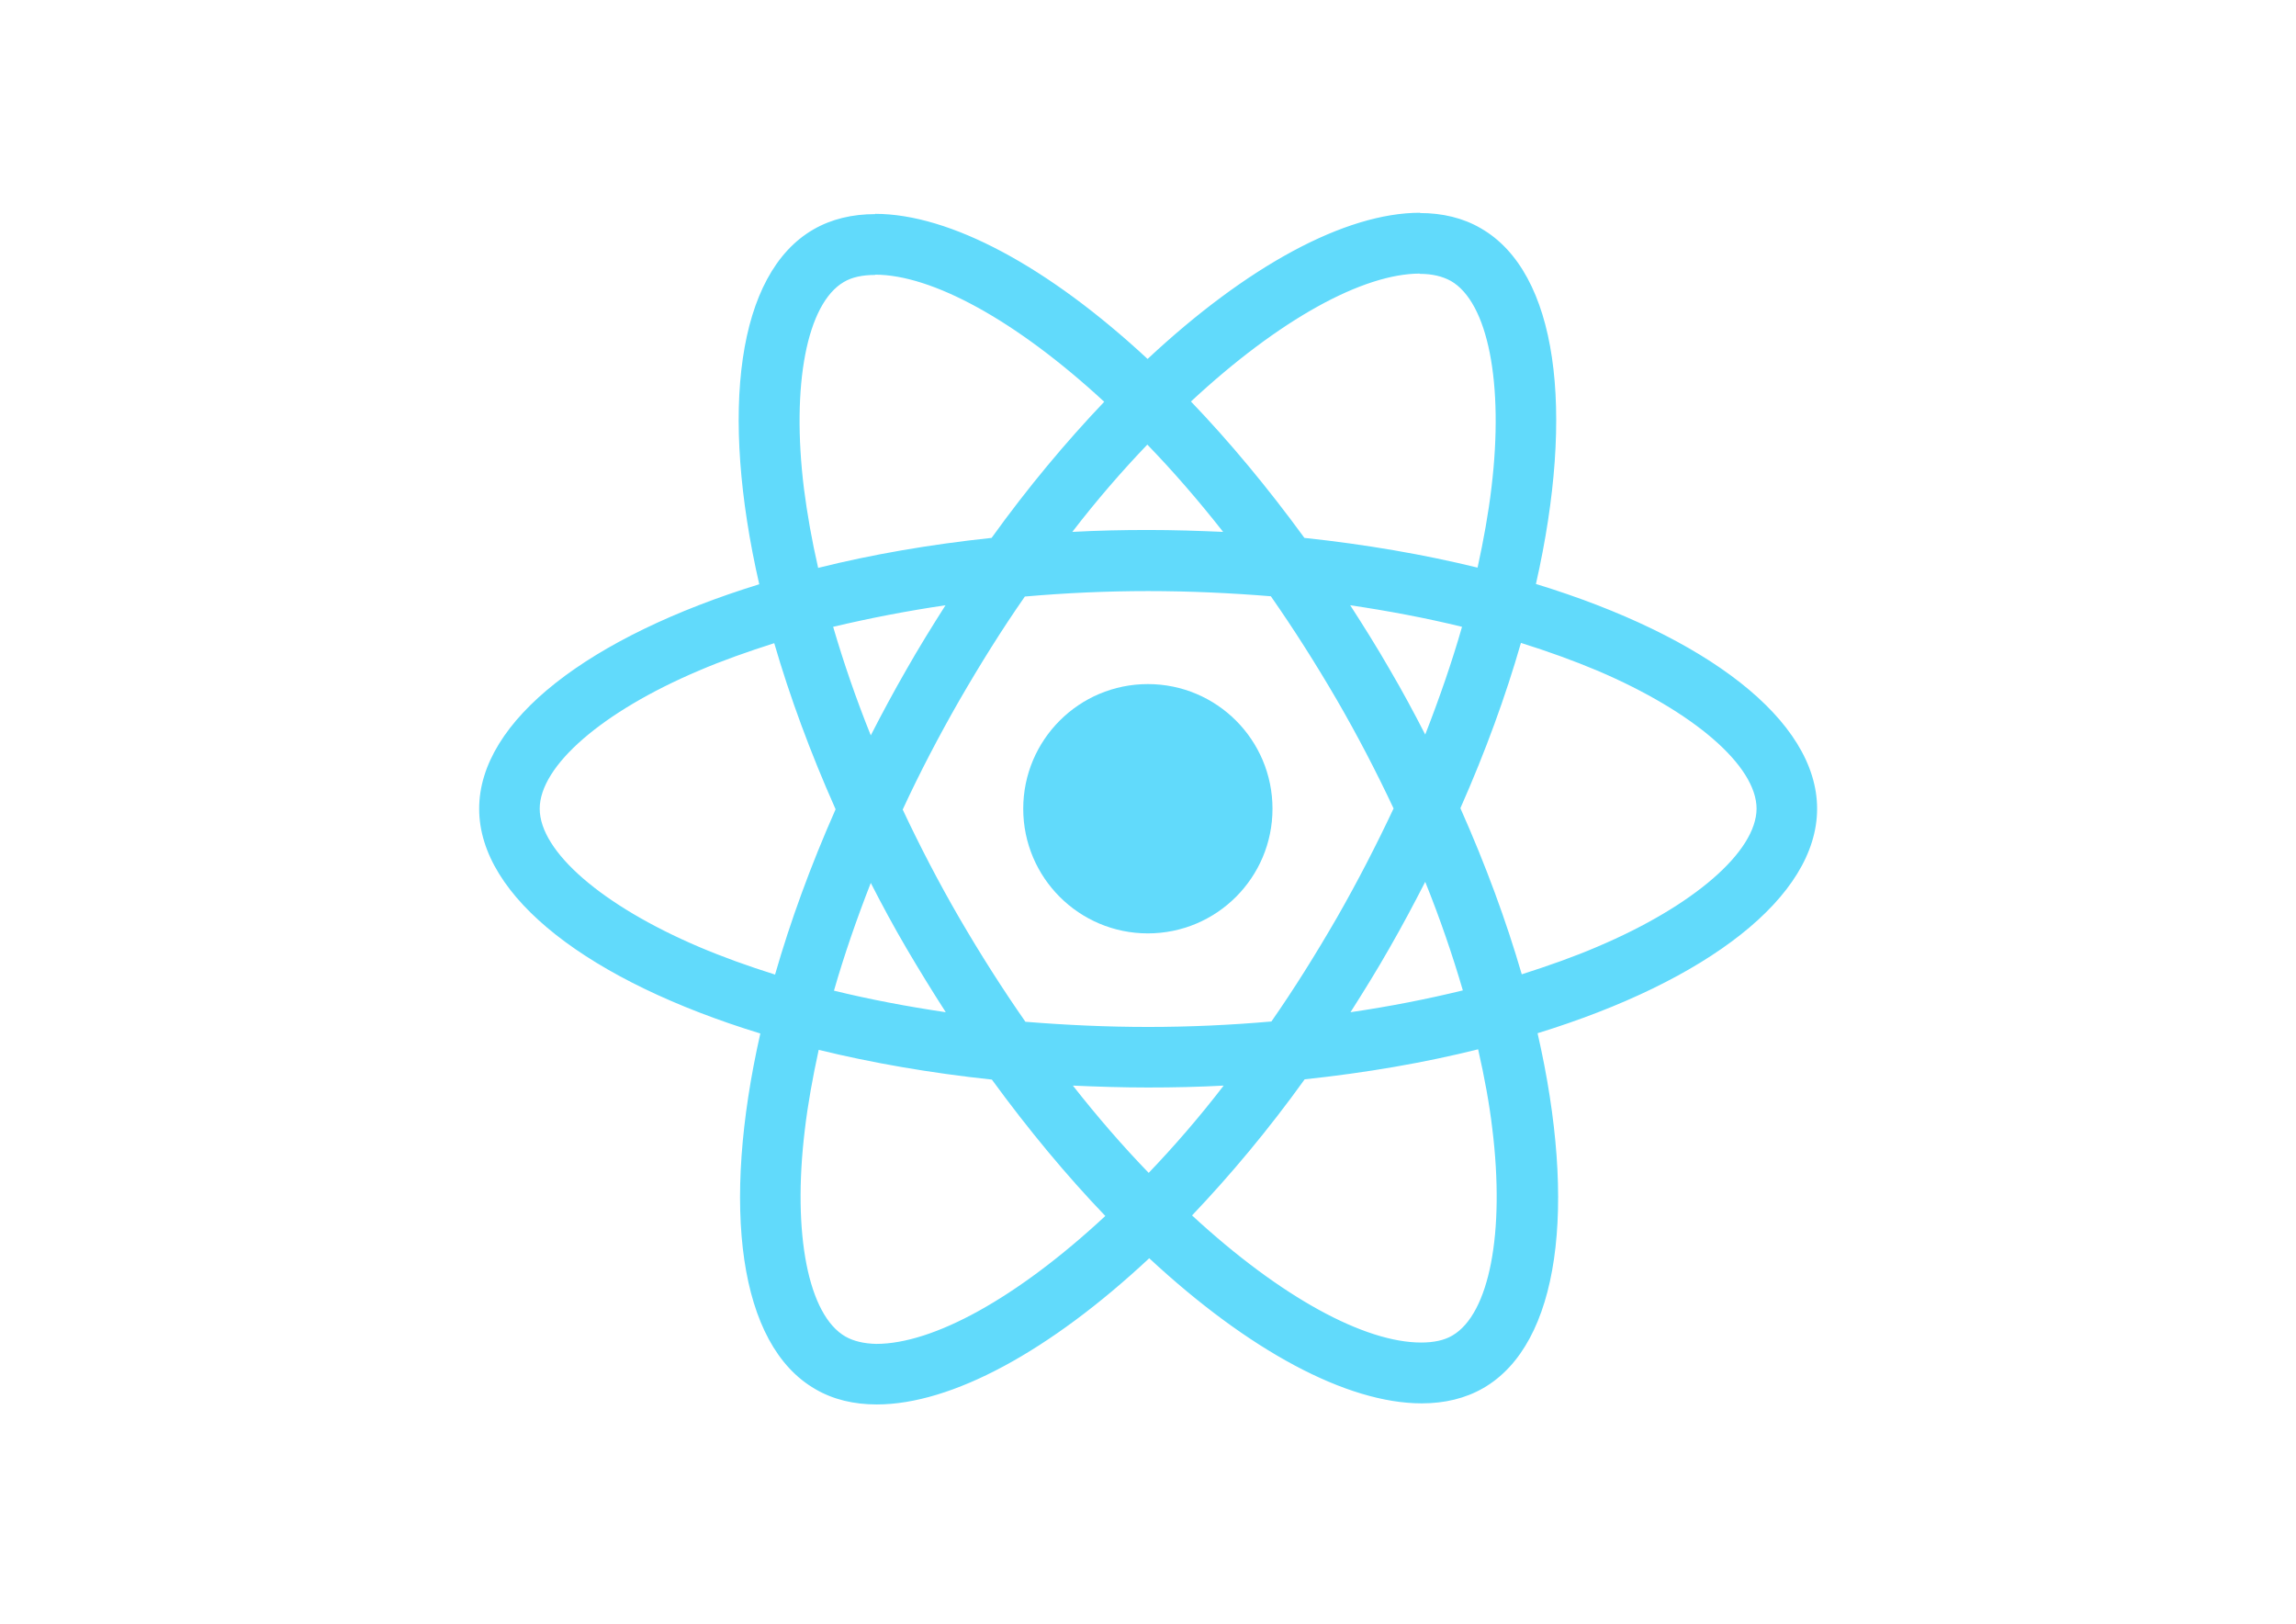
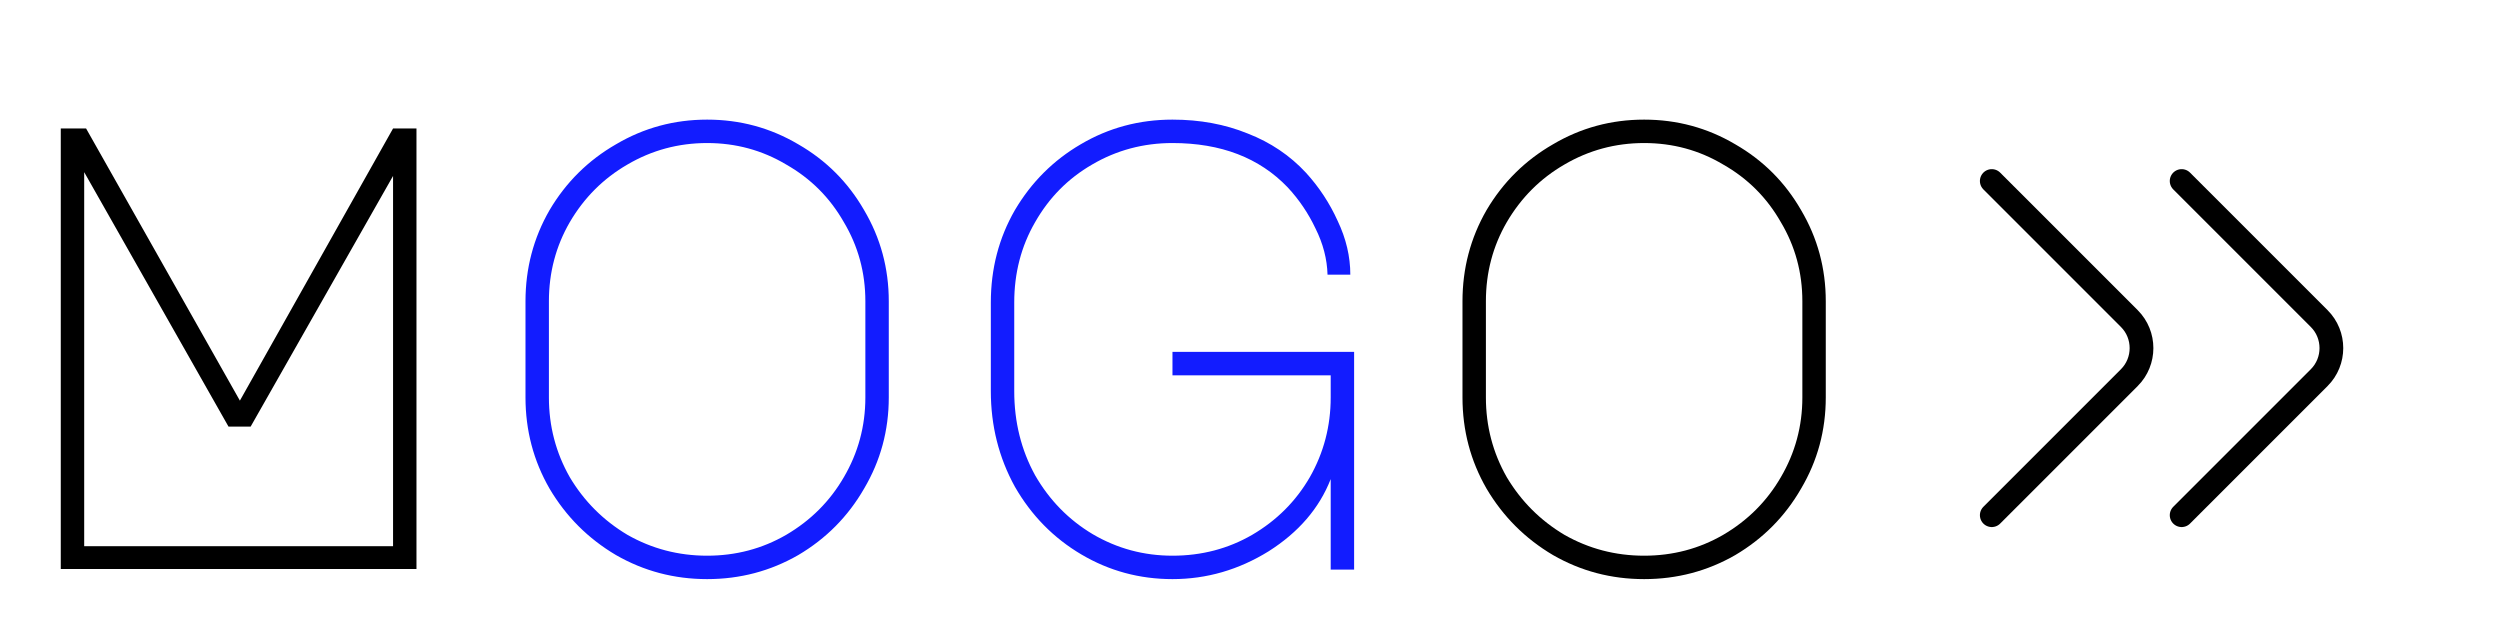
- <svg xmlns="http://www.w3.org/2000/svg" viewBox="0 0 841.9 595.3">
-   <g fill="#61DAFB">
-     <path d="M666.3 296.5c0-32.5-40.7-63.3-103.1-82.4 14.4-63.6 8-114.2-20.2-130.4-6.5-3.8-14.1-5.6-22.4-5.6v22.3c4.6 0 8.3.9 11.4 2.6 13.6 7.8 19.5 37.5 14.9 75.7-1.1 9.4-2.9 19.3-5.1 29.4-19.6-4.8-41-8.5-63.5-10.9-13.5-18.5-27.5-35.3-41.6-50 32.6-30.3 63.2-46.9 84-46.9V78c-27.5 0-63.5 19.6-99.9 53.6-36.4-33.8-72.4-53.2-99.9-53.2v22.3c20.7 0 51.4 16.5 84 46.6-14 14.7-28 31.4-41.3 49.9-22.6 2.4-44 6.1-63.6 11-2.3-10-4-19.7-5.2-29-4.7-38.2 1.1-67.9 14.6-75.8 3-1.8 6.9-2.6 11.5-2.6V78.5c-8.4 0-16 1.8-22.6 5.6-28.1 16.2-34.4 66.7-19.9 130.1-62.2 19.2-102.7 49.9-102.7 82.3 0 32.5 40.7 63.3 103.1 82.4-14.4 63.6-8 114.2 20.2 130.4 6.5 3.8 14.1 5.6 22.5 5.6 27.5 0 63.5-19.6 99.9-53.6 36.4 33.8 72.4 53.2 99.9 53.2 8.4 0 16-1.8 22.6-5.6 28.1-16.2 34.4-66.7 19.9-130.1 62-19.1 102.5-49.9 102.5-82.3zm-130.2-66.7c-3.7 12.9-8.3 26.2-13.5 39.5-4.1-8-8.4-16-13.1-24-4.6-8-9.5-15.8-14.4-23.4 14.2 2.1 27.9 4.7 41 7.9zm-45.8 106.5c-7.8 13.5-15.8 26.3-24.1 38.2-14.9 1.3-30 2-45.2 2-15.1 0-30.2-.7-45-1.9-8.3-11.9-16.4-24.6-24.2-38-7.6-13.1-14.5-26.4-20.8-39.8 6.2-13.4 13.2-26.8 20.7-39.9 7.8-13.5 15.8-26.3 24.1-38.2 14.9-1.3 30-2 45.2-2 15.1 0 30.2.7 45 1.9 8.3 11.9 16.4 24.6 24.2 38 7.6 13.1 14.5 26.4 20.8 39.8-6.3 13.4-13.2 26.8-20.7 39.9zm32.3-13c5.4 13.4 10 26.8 13.8 39.8-13.1 3.2-26.9 5.9-41.2 8 4.9-7.7 9.8-15.6 14.4-23.7 4.6-8 8.9-16.1 13-24.1zM421.2 430c-9.3-9.6-18.6-20.3-27.8-32 9 .4 18.2.7 27.5.7 9.4 0 18.7-.2 27.8-.7-9 11.7-18.3 22.4-27.5 32zm-74.4-58.9c-14.2-2.1-27.9-4.7-41-7.9 3.7-12.9 8.3-26.2 13.5-39.5 4.1 8 8.4 16 13.1 24 4.7 8 9.5 15.8 14.4 23.4zM420.7 163c9.3 9.6 18.6 20.3 27.8 32-9-.4-18.2-.7-27.5-.7-9.4 0-18.7.2-27.8.7 9-11.7 18.3-22.4 27.5-32zm-74 58.9c-4.9 7.7-9.8 15.6-14.4 23.7-4.6 8-8.9 16-13 24-5.4-13.4-10-26.8-13.8-39.8 13.1-3.1 26.9-5.8 41.2-7.9zm-90.5 125.2c-35.4-15.1-58.3-34.9-58.3-50.6 0-15.7 22.9-35.6 58.3-50.6 8.6-3.7 18-7 27.7-10.1 5.7 19.6 13.2 40 22.5 60.9-9.2 20.8-16.6 41.1-22.2 60.6-9.9-3.1-19.3-6.5-28-10.2zM310 490c-13.6-7.8-19.5-37.5-14.9-75.7 1.1-9.4 2.9-19.3 5.1-29.4 19.6 4.8 41 8.5 63.5 10.9 13.5 18.5 27.5 35.3 41.6 50-32.6 30.3-63.2 46.9-84 46.9-4.5-.1-8.3-1-11.3-2.7zm237.2-76.2c4.7 38.2-1.1 67.9-14.6 75.8-3 1.8-6.9 2.6-11.5 2.6-20.7 0-51.4-16.5-84-46.6 14-14.7 28-31.4 41.3-49.9 22.6-2.4 44-6.1 63.6-11 2.3 10.1 4.1 19.8 5.2 29.1zm38.5-66.7c-8.6 3.7-18 7-27.7 10.1-5.7-19.6-13.2-40-22.5-60.9 9.2-20.8 16.6-41.1 22.2-60.6 9.9 3.1 19.3 6.5 28.1 10.2 35.4 15.1 58.3 34.9 58.3 50.6-.1 15.7-23 35.6-58.4 50.6zM320.8 78.4z" />
-     <circle cx="420.9" cy="296.5" r="45.7" />
-     <path d="M520.5 78.1z" />
-   </g>
+ <svg xmlns="http://www.w3.org/2000/svg" width="158" height="40" viewBox="0 0 158 40" fill="none">
+   <path d="M3.841 8.12H5.441L15.161 25.32L24.841 8.12H26.321V35.96H3.841V8.12ZM5.321 34.52H24.841V11.12L15.841 26.96H14.441L5.321 10.88V34.52ZM103.909 7.56C105.989 7.56 107.909 8.08 109.669 9.12C111.429 10.133 112.816 11.52 113.829 13.28C114.869 15.04 115.389 16.96 115.389 19.04V25.12C115.389 27.2 114.869 29.12 113.829 30.88C112.816 32.64 111.429 34.04 109.669 35.08C107.909 36.093 105.989 36.6 103.909 36.6C101.829 36.6 99.909 36.093 98.149 35.08C96.389 34.04 94.989 32.64 93.949 30.88C92.936 29.12 92.429 27.2 92.429 25.12V19.04C92.429 16.96 92.936 15.04 93.949 13.28C94.989 11.52 96.389 10.133 98.149 9.12C99.909 8.08 101.829 7.56 103.909 7.56ZM93.909 25.12C93.909 26.933 94.349 28.613 95.229 30.16C96.136 31.68 97.349 32.893 98.869 33.8C100.416 34.68 102.096 35.12 103.909 35.12C105.723 35.12 107.389 34.68 108.909 33.8C110.456 32.893 111.669 31.68 112.549 30.16C113.456 28.613 113.909 26.933 113.909 25.12V19.04C113.909 17.227 113.456 15.56 112.549 14.04C111.669 12.493 110.456 11.28 108.909 10.4C107.389 9.493 105.723 9.04 103.909 9.04C102.096 9.04 100.416 9.493 98.869 10.4C97.349 11.28 96.136 12.493 95.229 14.04C94.349 15.56 93.909 17.227 93.909 19.04V25.12Z" fill="black" />
+   <path d="M44.691 7.56C46.771 7.56 48.691 8.08 50.451 9.12C52.211 10.133 53.597 11.52 54.611 13.28C55.651 15.04 56.171 16.96 56.171 19.04V25.12C56.171 27.2 55.651 29.12 54.611 30.88C53.597 32.64 52.211 34.04 50.451 35.08C48.691 36.093 46.771 36.6 44.691 36.6C42.611 36.6 40.691 36.093 38.931 35.08C37.171 34.04 35.771 32.64 34.731 30.88C33.717 29.12 33.211 27.2 33.211 25.12V19.04C33.211 16.96 33.717 15.04 34.731 13.28C35.771 11.52 37.171 10.133 38.931 9.12C40.691 8.08 42.611 7.56 44.691 7.56ZM34.691 25.12C34.691 26.933 35.131 28.613 36.011 30.16C36.917 31.68 38.131 32.893 39.651 33.8C41.197 34.68 42.877 35.12 44.691 35.12C46.504 35.12 48.171 34.68 49.691 33.8C51.237 32.893 52.451 31.68 53.331 30.16C54.237 28.613 54.691 26.933 54.691 25.12V19.04C54.691 17.227 54.237 15.56 53.331 14.04C52.451 12.493 51.237 11.28 49.691 10.4C48.171 9.493 46.504 9.04 44.691 9.04C42.877 9.04 41.197 9.493 39.651 10.4C38.131 11.28 36.917 12.493 36.011 14.04C35.131 15.56 34.691 17.227 34.691 19.04V25.12ZM84.1 30.28C83.38 32.12 82.073 33.64 80.18 34.84C78.287 36.013 76.26 36.6 74.1 36.6C72.02 36.6 70.1 36.08 68.34 35.04C66.58 34 65.18 32.573 64.14 30.76C63.127 28.92 62.62 26.907 62.62 24.72V19.12C62.62 16.987 63.127 15.04 64.14 13.28C65.18 11.52 66.567 10.133 68.3 9.12C70.06 8.08 71.993 7.56 74.1 7.56C75.833 7.56 77.42 7.853 78.86 8.44C80.3 9 81.527 9.827 82.54 10.92C83.367 11.827 84.033 12.84 84.54 13.96C85.073 15.08 85.34 16.213 85.34 17.36H83.9C83.873 16.373 83.62 15.4 83.14 14.44C82.687 13.48 82.1 12.613 81.38 11.84C79.593 9.973 77.167 9.04 74.1 9.04C72.26 9.04 70.567 9.493 69.02 10.4C67.5 11.28 66.3 12.493 65.42 14.04C64.54 15.56 64.1 17.253 64.1 19.12V24.72C64.1 26.667 64.54 28.44 65.42 30.04C66.327 31.613 67.54 32.853 69.06 33.76C70.607 34.667 72.287 35.12 74.1 35.12C75.94 35.12 77.62 34.68 79.14 33.8C80.687 32.893 81.9 31.68 82.78 30.16C83.66 28.613 84.1 26.933 84.1 25.12V23.72H74.1V22.24H85.58V36H84.1V30.28Z" fill="#121CFF" />
+   <path d="M125.88 32.56L134.573 23.867C135.6 22.84 135.6 21.16 134.573 20.133L125.88 11.44" stroke="black" stroke-width="1.5" stroke-miterlimit="10" stroke-linecap="round" stroke-linejoin="round" />
+   <path d="M137.88 32.56L146.573 23.867C147.6 22.84 147.6 21.16 146.573 20.133L137.88 11.44" stroke="black" stroke-width="1.5" stroke-miterlimit="10" stroke-linecap="round" stroke-linejoin="round" />
</svg>
